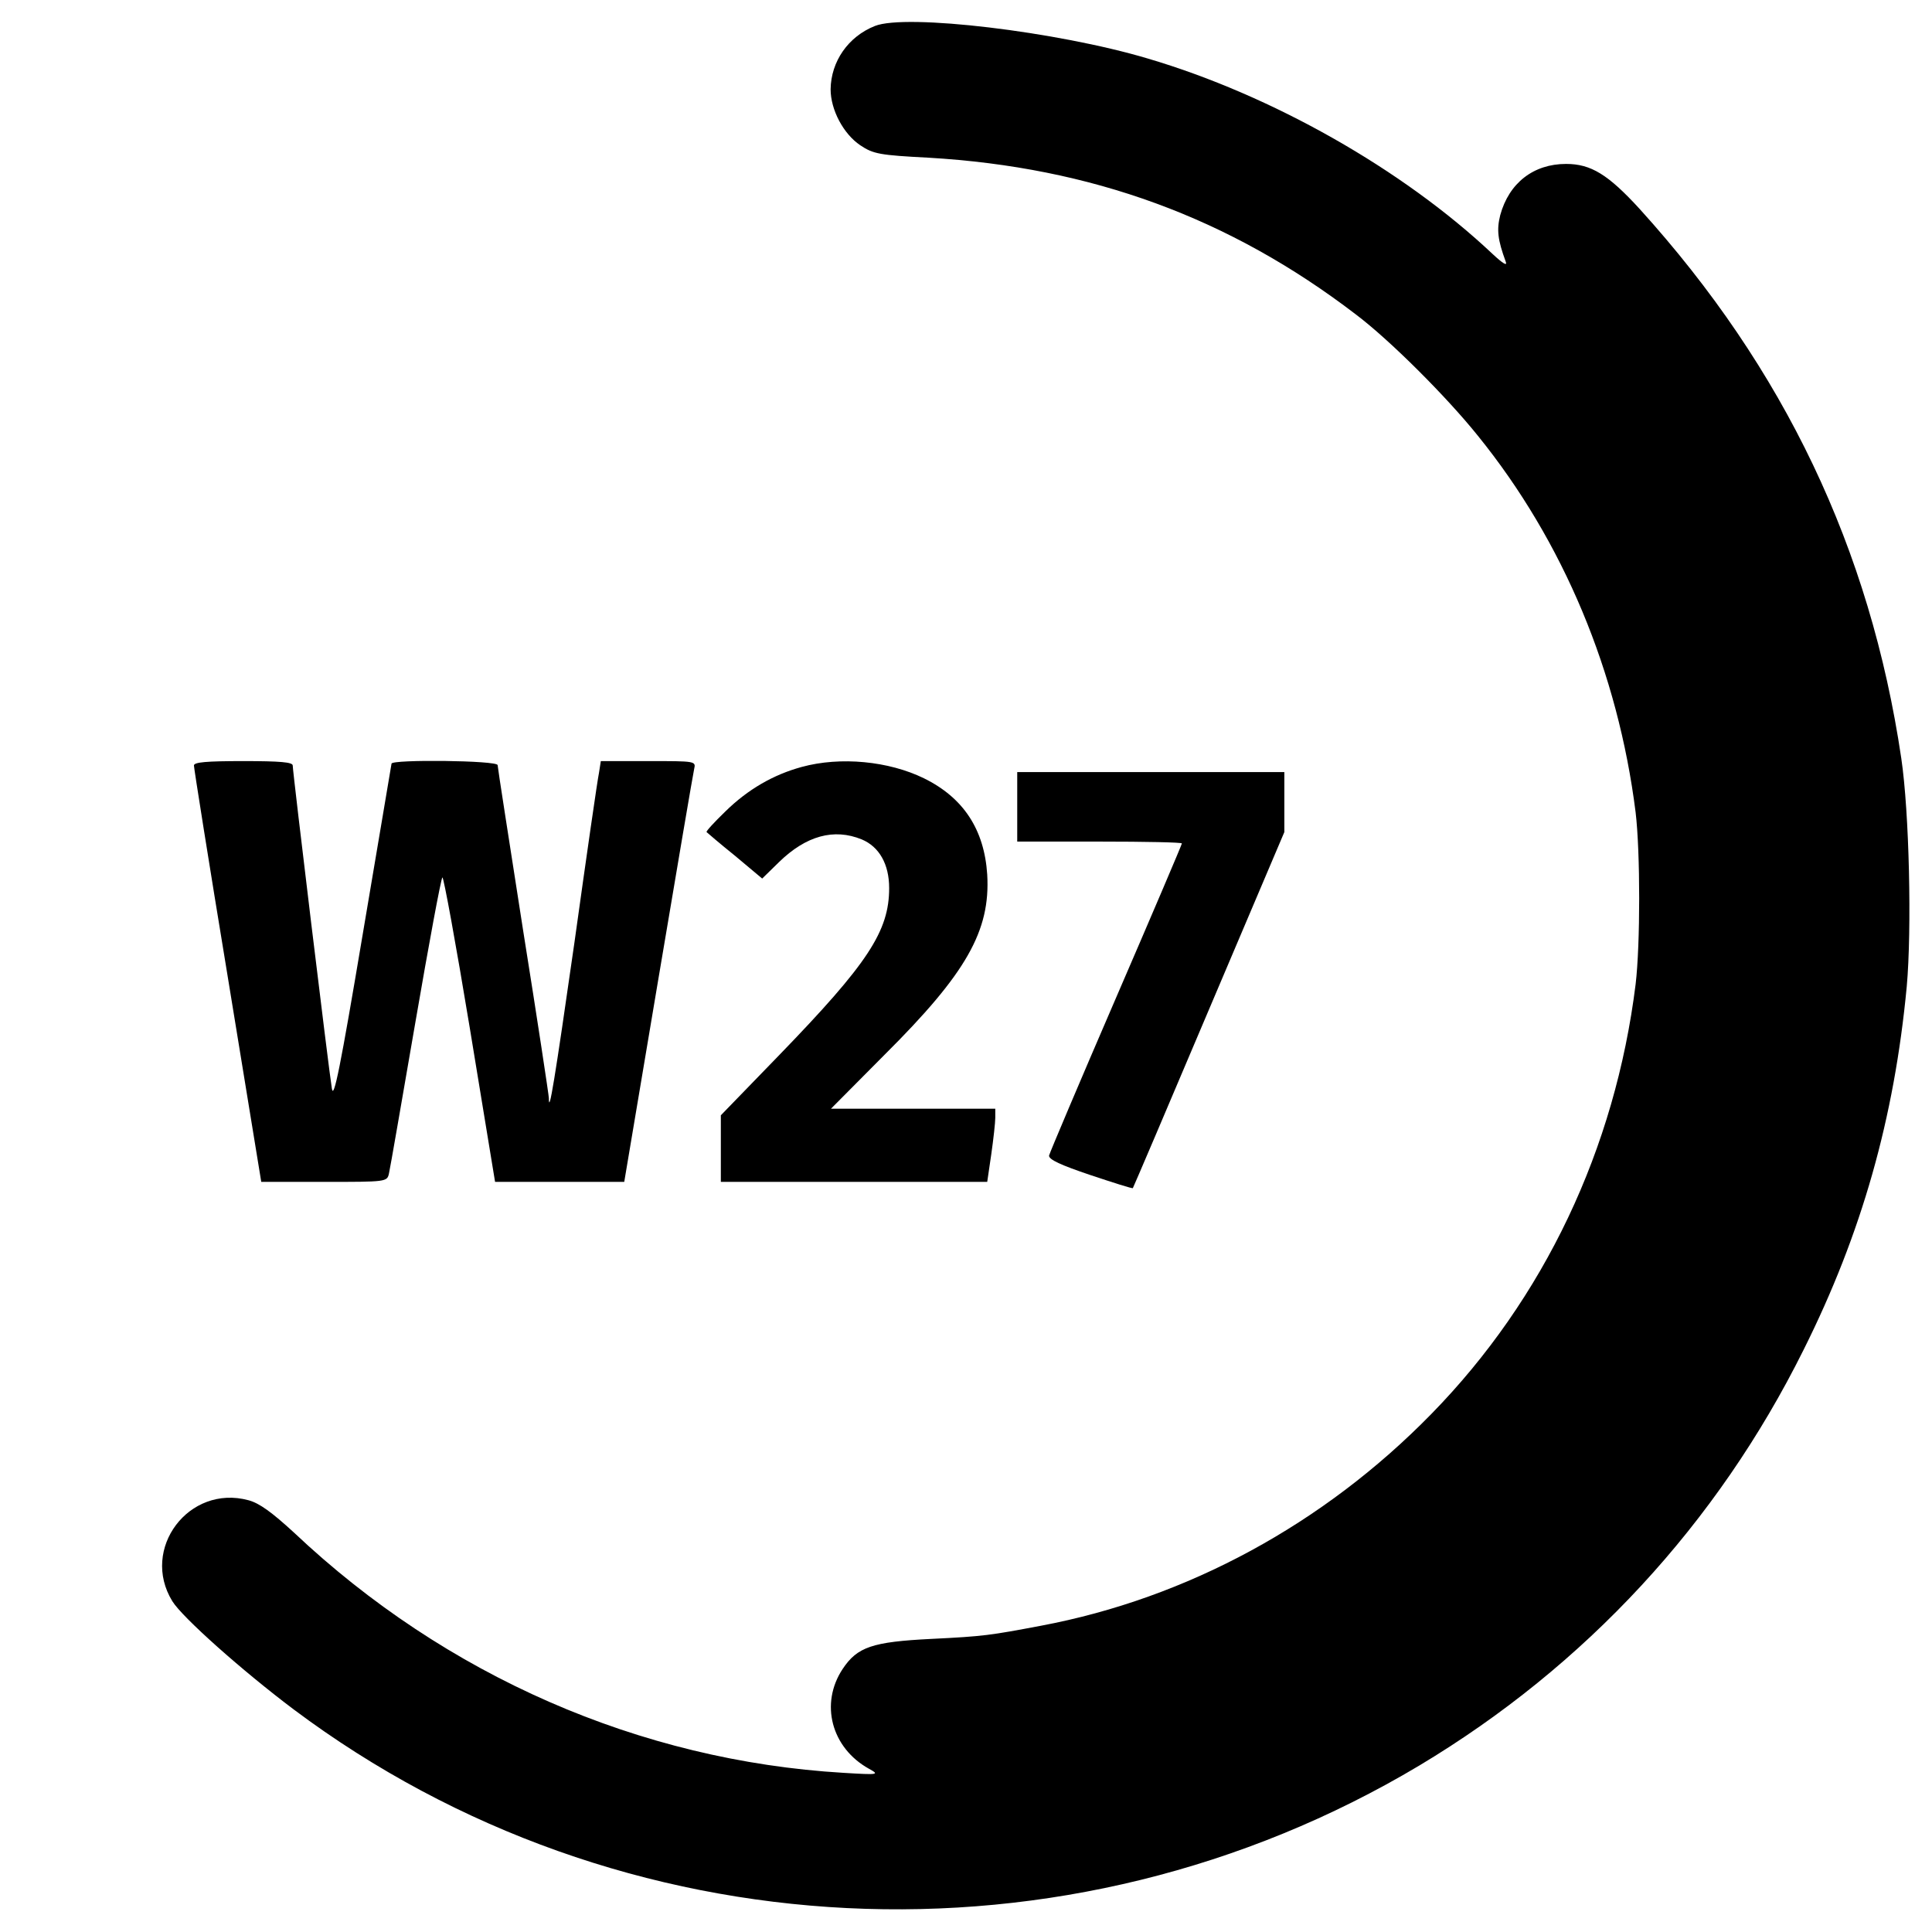
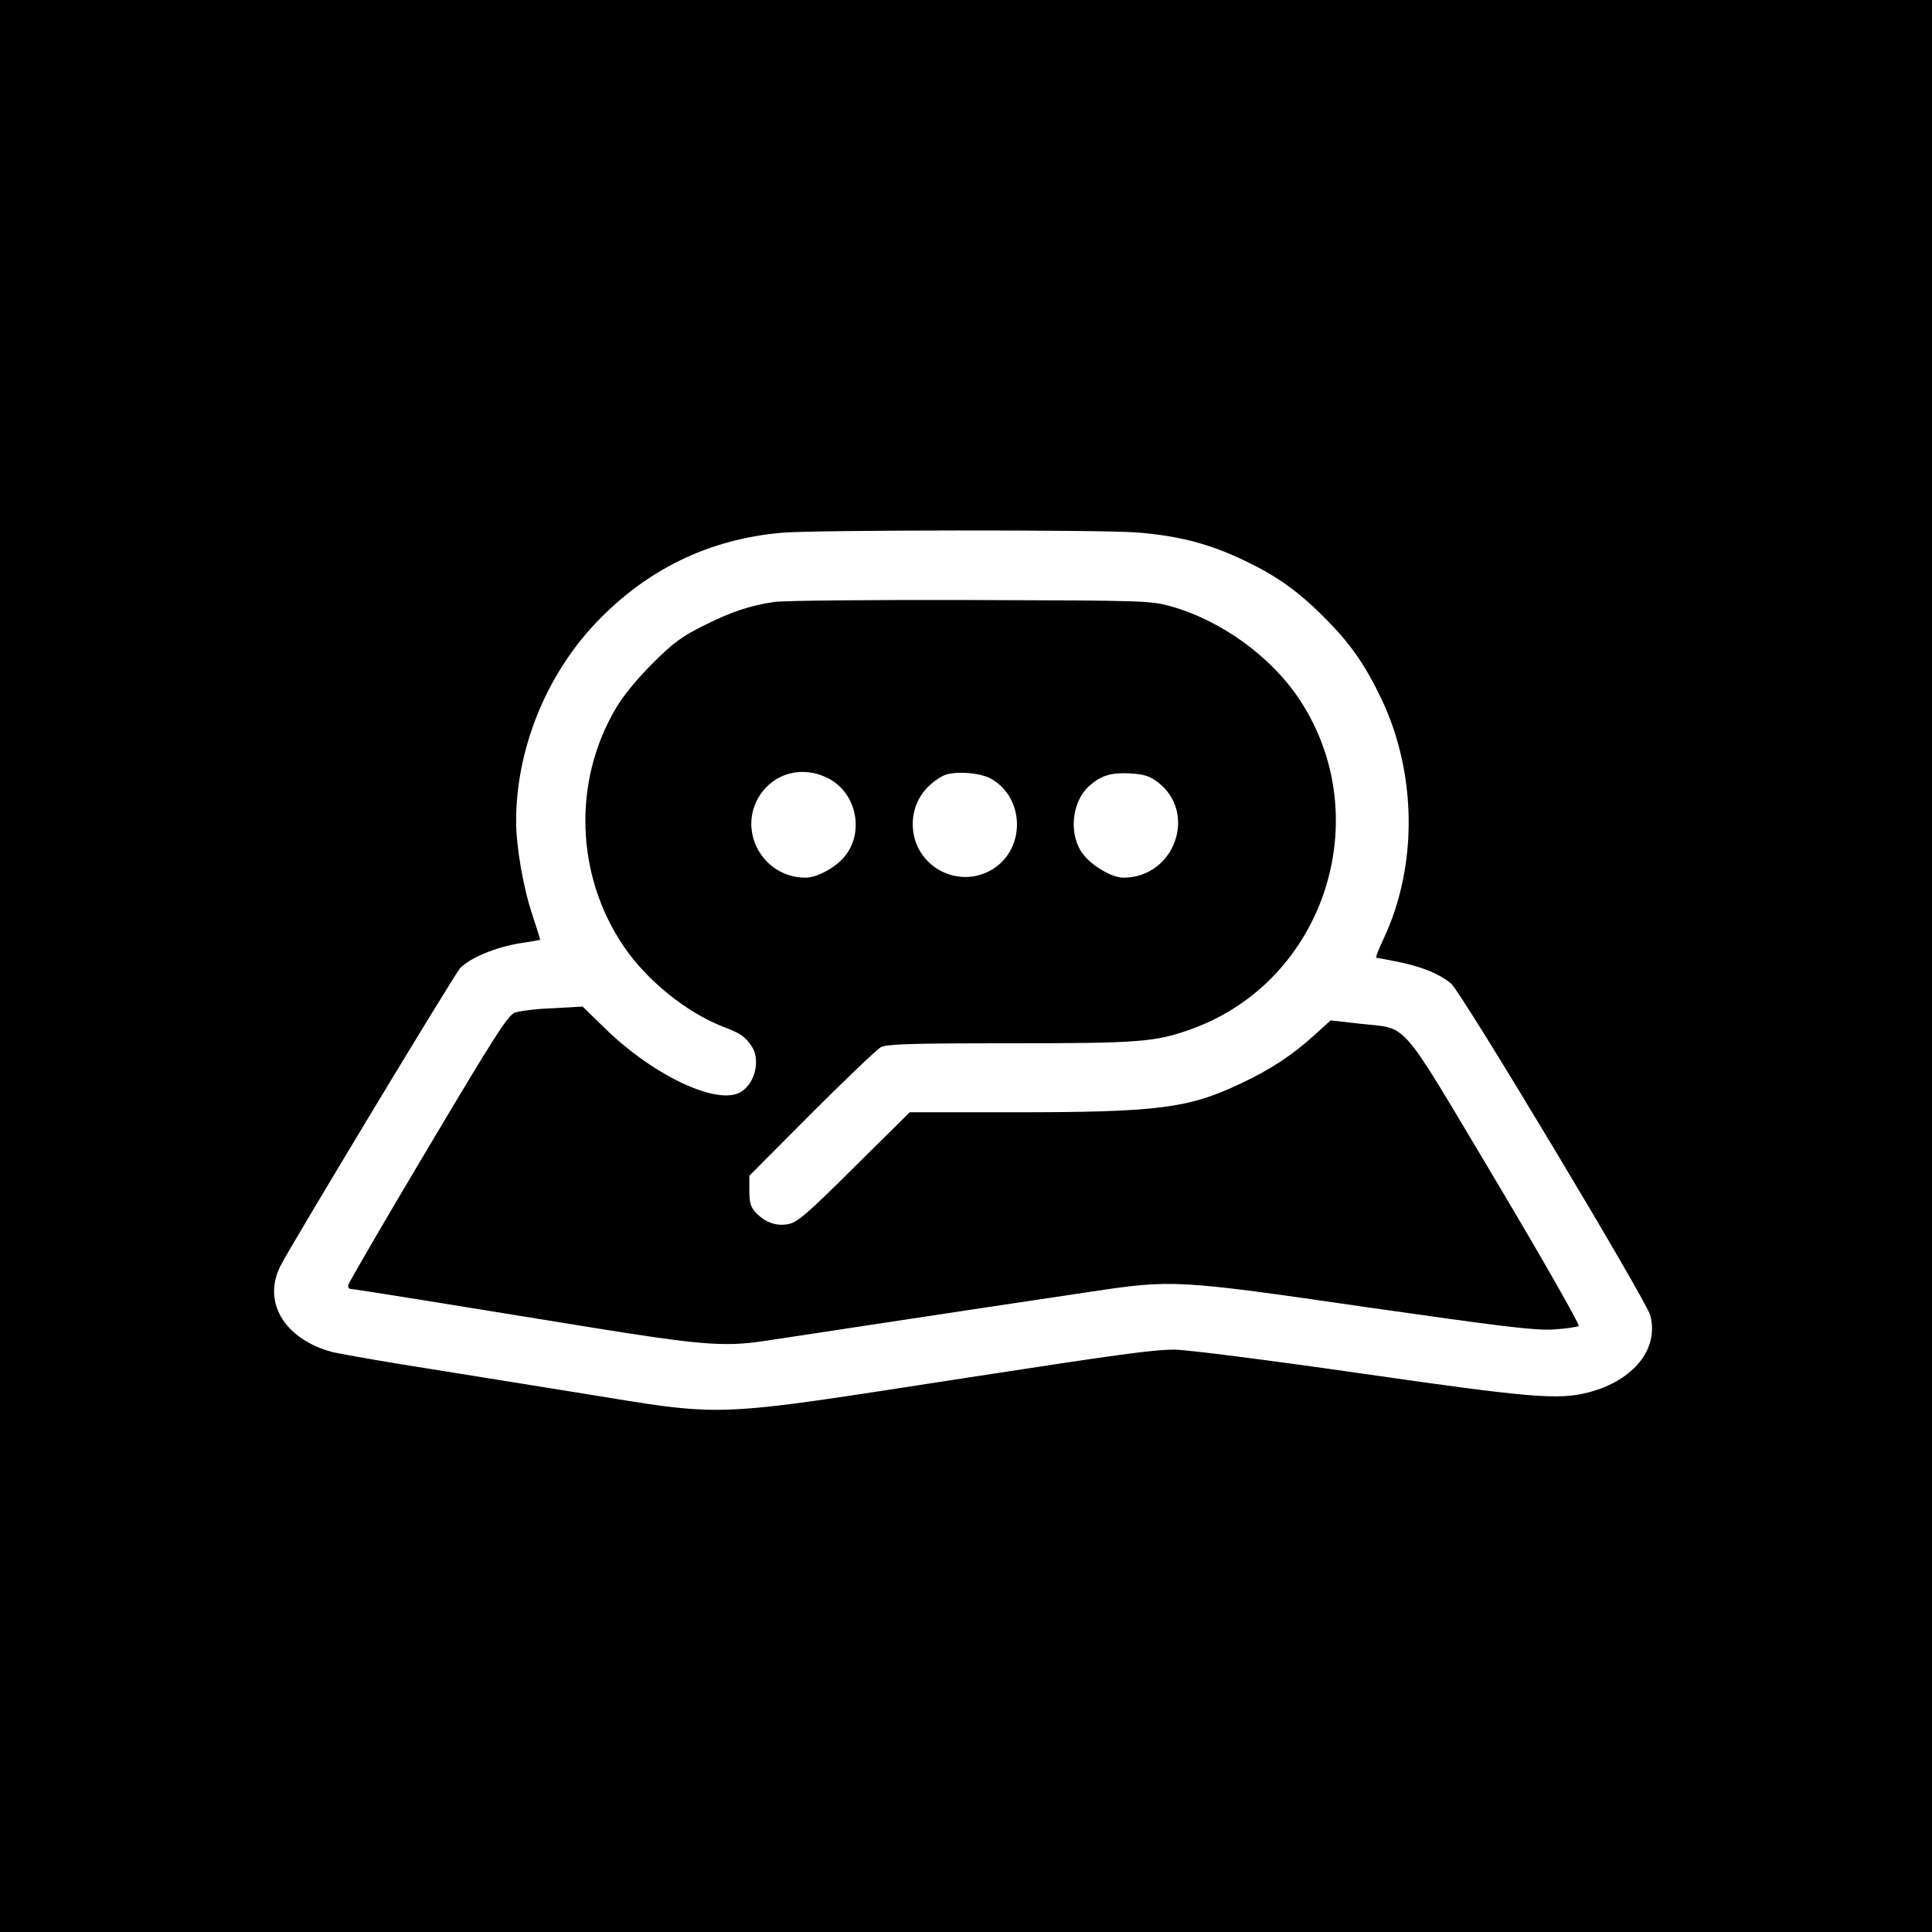
- <svg xmlns="http://www.w3.org/2000/svg" version="1.0" width="528pt" height="528pt" viewBox="0 0 528 528" preserveAspectRatio="xMidYMid meet">
-   <g transform="translate(0,528) scale(0.1,-0.1)" fill="#000000" stroke="none">
-     <path d="M2391 5209 c-73 -29 -120 -97 -121 -173 0 -56 35 -122 81 -153 36 -24 53 -27 187 -34 445 -26 822 -164 1167 -428 93 -70 249 -226 334 -332 234 -289 383 -647 431 -1029 13 -109 13 -361 0 -470 -56 -450 -250 -859 -558 -1174 -294 -301 -668 -504 -1067 -579 -138 -26 -156 -29 -300 -36 -161 -8 -202 -22 -242 -82 -63 -95 -31 -216 72 -273 29 -16 27 -17 -70 -11 -556 33 -1087 265 -1502 657 -60 55 -94 80 -124 88 -163 44 -296 -133 -208 -276 27 -44 191 -190 332 -296 892 -668 2113 -728 3076 -153 454 272 814 661 1050 1136 159 318 248 633 282 993 14 156 7 476 -15 624 -85 573 -320 1065 -715 1501 -86 94 -133 123 -201 123 -89 0 -156 -52 -180 -140 -10 -40 -7 -67 15 -127 5 -13 -7 -6 -36 21 -245 231 -603 434 -942 534 -248 74 -661 123 -746 89z" />
-     <path d="M530 3188 c0 -7 41 -266 92 -575 l92 -563 172 0 c170 0 172 0 177 23 3 12 35 198 72 412 37 215 70 393 74 397 3 4 37 -182 75 -412 l69 -420 176 0 177 0 93 553 c51 303 95 562 98 575 5 22 5 22 -125 22 l-130 0 -5 -32 c-4 -18 -34 -226 -67 -463 -54 -377 -70 -475 -70 -426 0 7 -31 212 -70 456 -38 244 -70 448 -70 454 0 13 -290 16 -290 4 -1 -5 -36 -215 -79 -468 -61 -363 -79 -452 -84 -420 -8 47 -107 864 -107 883 0 9 -34 12 -135 12 -101 0 -135 -3 -135 -12z" />
-     <path d="M2191 3184 c-77 -21 -147 -61 -209 -122 -30 -29 -53 -54 -51 -56 2 -2 37 -32 78 -65 l74 -62 46 45 c74 72 150 93 226 62 48 -20 75 -68 75 -133 0 -118 -58 -206 -300 -456 l-160 -165 0 -91 0 -91 364 0 364 0 11 75 c6 42 11 87 11 100 l0 25 -225 0 -224 0 147 148 c223 222 289 338 280 492 -8 123 -65 210 -173 263 -96 47 -228 60 -334 31z" />
-     <path d="M2780 3075 l0 -95 225 0 c124 0 225 -2 225 -5 0 -3 -81 -193 -180 -422 -99 -229 -181 -423 -183 -431 -1 -11 32 -26 112 -53 63 -21 116 -38 117 -36 1 1 95 221 208 488 l206 485 0 82 0 82 -365 0 -365 0 0 -95z" />
+ <svg xmlns="http://www.w3.org/2000/svg" version="1.0" width="700pt" height="700pt" viewBox="0 0 700 700" preserveAspectRatio="xMidYMid meet">
+   <g transform="translate(0,700) scale(0.1,-0.1)" fill="#000000" stroke="none">
+     <path d="M0 3500 l0 -3500 3500 0 3500 0 0 3500 0 3500 -3500 0 -3500 0 0 -3500z m4116 1571 c146 -11 259 -39 380 -96 123 -57 203 -113 300 -210 95 -94 150 -173 210 -299 127 -269 131 -600 9 -863 -19 -40 -32 -73 -29 -73 3 0 39 -7 80 -15 90 -19 148 -43 192 -79 38 -33 704 -1142 721 -1201 33 -121 -59 -237 -224 -280 -109 -28 -207 -20 -832 70 -326 47 -626 85 -667 85 -78 0 -195 -16 -741 -100 -970 -149 -869 -145 -1433 -54 -224 36 -504 81 -622 100 -118 19 -233 40 -255 45 -175 47 -256 182 -188 314 44 85 629 1054 650 1077 35 37 126 75 214 90 41 6 75 12 76 13 1 0 -12 41 -28 90 -33 98 -59 247 -59 340 0 258 107 525 286 715 186 197 413 307 679 330 128 10 1136 11 1281 1z" />
+     <path d="M2805 4819 c-91 -14 -154 -35 -256 -86 -77 -38 -110 -62 -185 -137 -55 -55 -108 -119 -133 -163 -157 -266 -145 -606 29 -862 83 -123 228 -240 360 -291 63 -24 79 -35 103 -70 32 -47 15 -130 -35 -164 -80 -56 -315 52 -495 227 l-82 80 -108 -6 c-59 -2 -121 -10 -138 -16 -25 -10 -73 -85 -315 -492 -157 -263 -286 -486 -288 -494 -2 -8 2 -15 8 -15 6 0 122 -18 258 -40 136 -22 414 -67 617 -100 383 -62 479 -70 615 -50 36 5 184 28 330 50 330 50 606 92 863 130 294 44 309 44 997 -56 489 -70 610 -85 678 -81 46 3 88 9 92 13 4 5 -132 244 -303 531 -356 596 -310 543 -490 564 l-106 12 -57 -52 c-79 -72 -160 -126 -269 -177 -189 -90 -302 -104 -823 -104 l-376 0 -201 -199 c-169 -168 -206 -200 -238 -206 -44 -9 -85 6 -119 42 -18 19 -23 36 -23 79 l0 54 225 226 c124 124 237 232 252 240 22 11 104 14 463 14 474 0 531 4 663 52 479 173 673 763 392 1191 -102 156 -283 288 -467 340 -76 21 -93 21 -728 23 -357 1 -677 -2 -710 -7z m194 -638 c106 -53 135 -200 58 -288 -34 -39 -97 -72 -137 -73 -156 -1 -251 171 -166 300 54 81 155 106 245 61z m591 -2 c123 -69 127 -253 7 -328 -127 -78 -290 13 -290 163 0 73 39 137 108 174 35 20 133 14 175 -9z m605 -13 c145 -111 61 -346 -125 -346 -40 0 -111 41 -144 83 -55 68 -45 190 20 249 43 38 78 49 145 46 54 -3 73 -9 104 -32z" />
  </g>
</svg>
